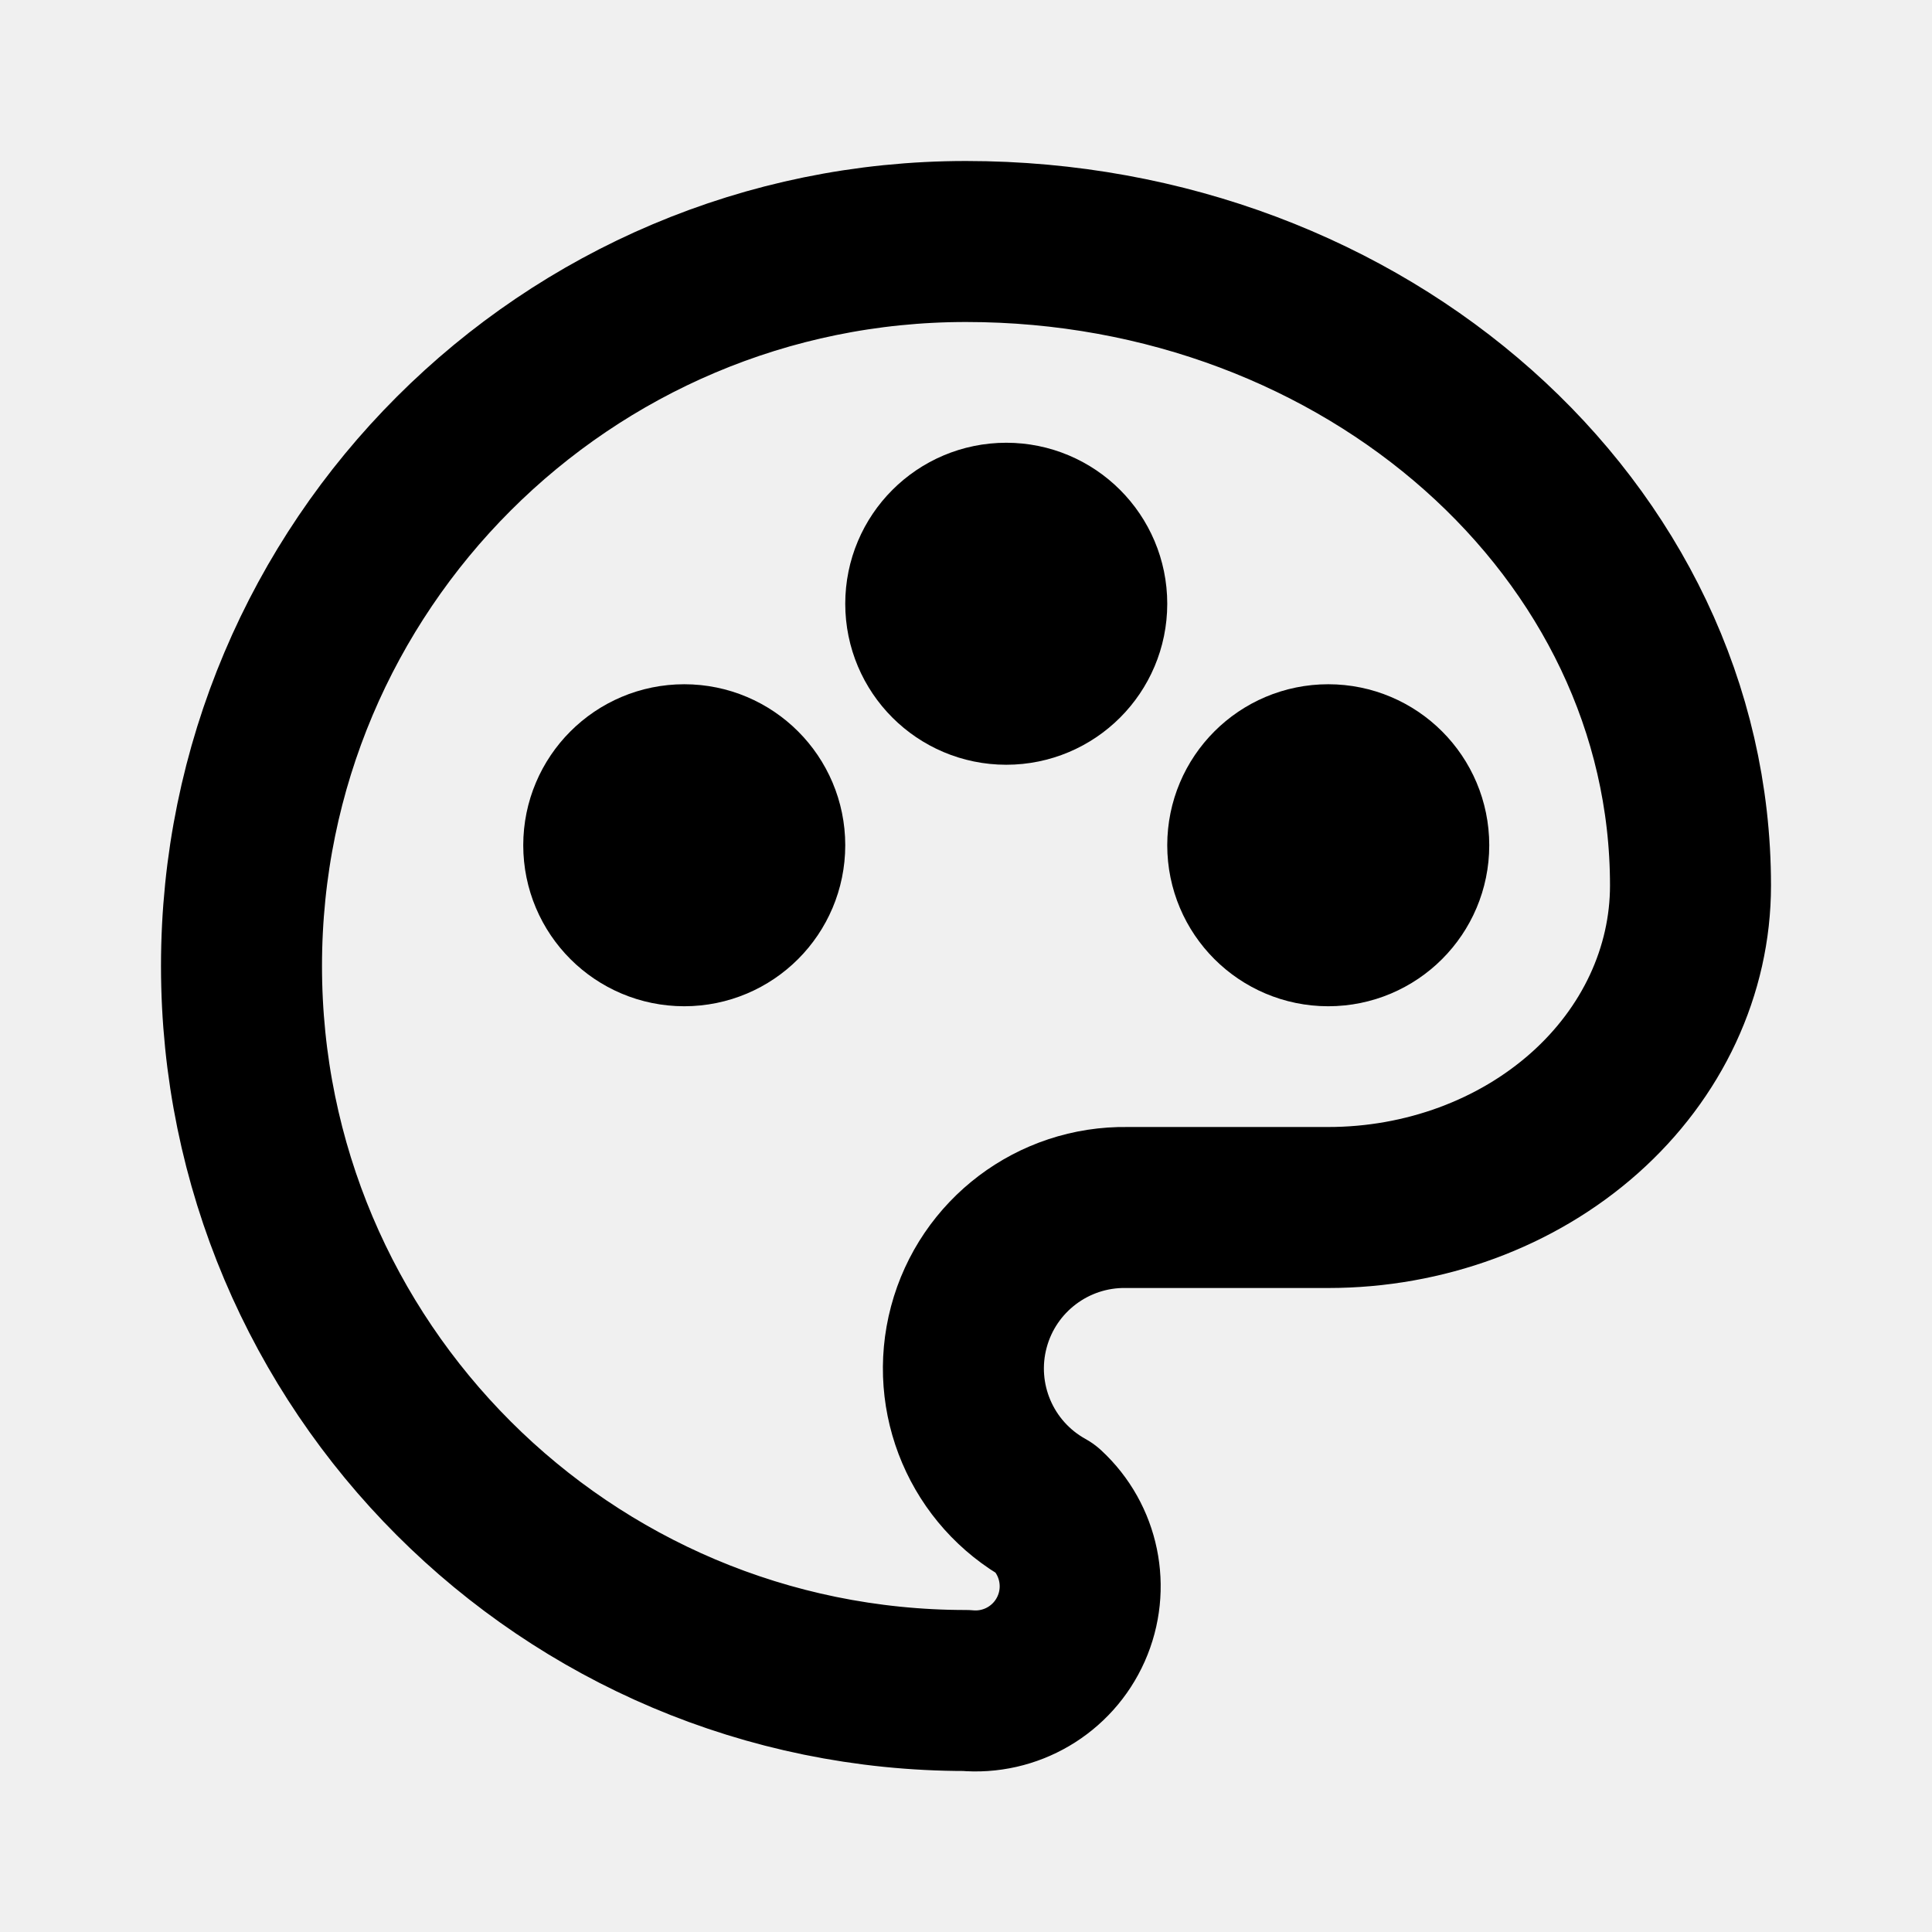
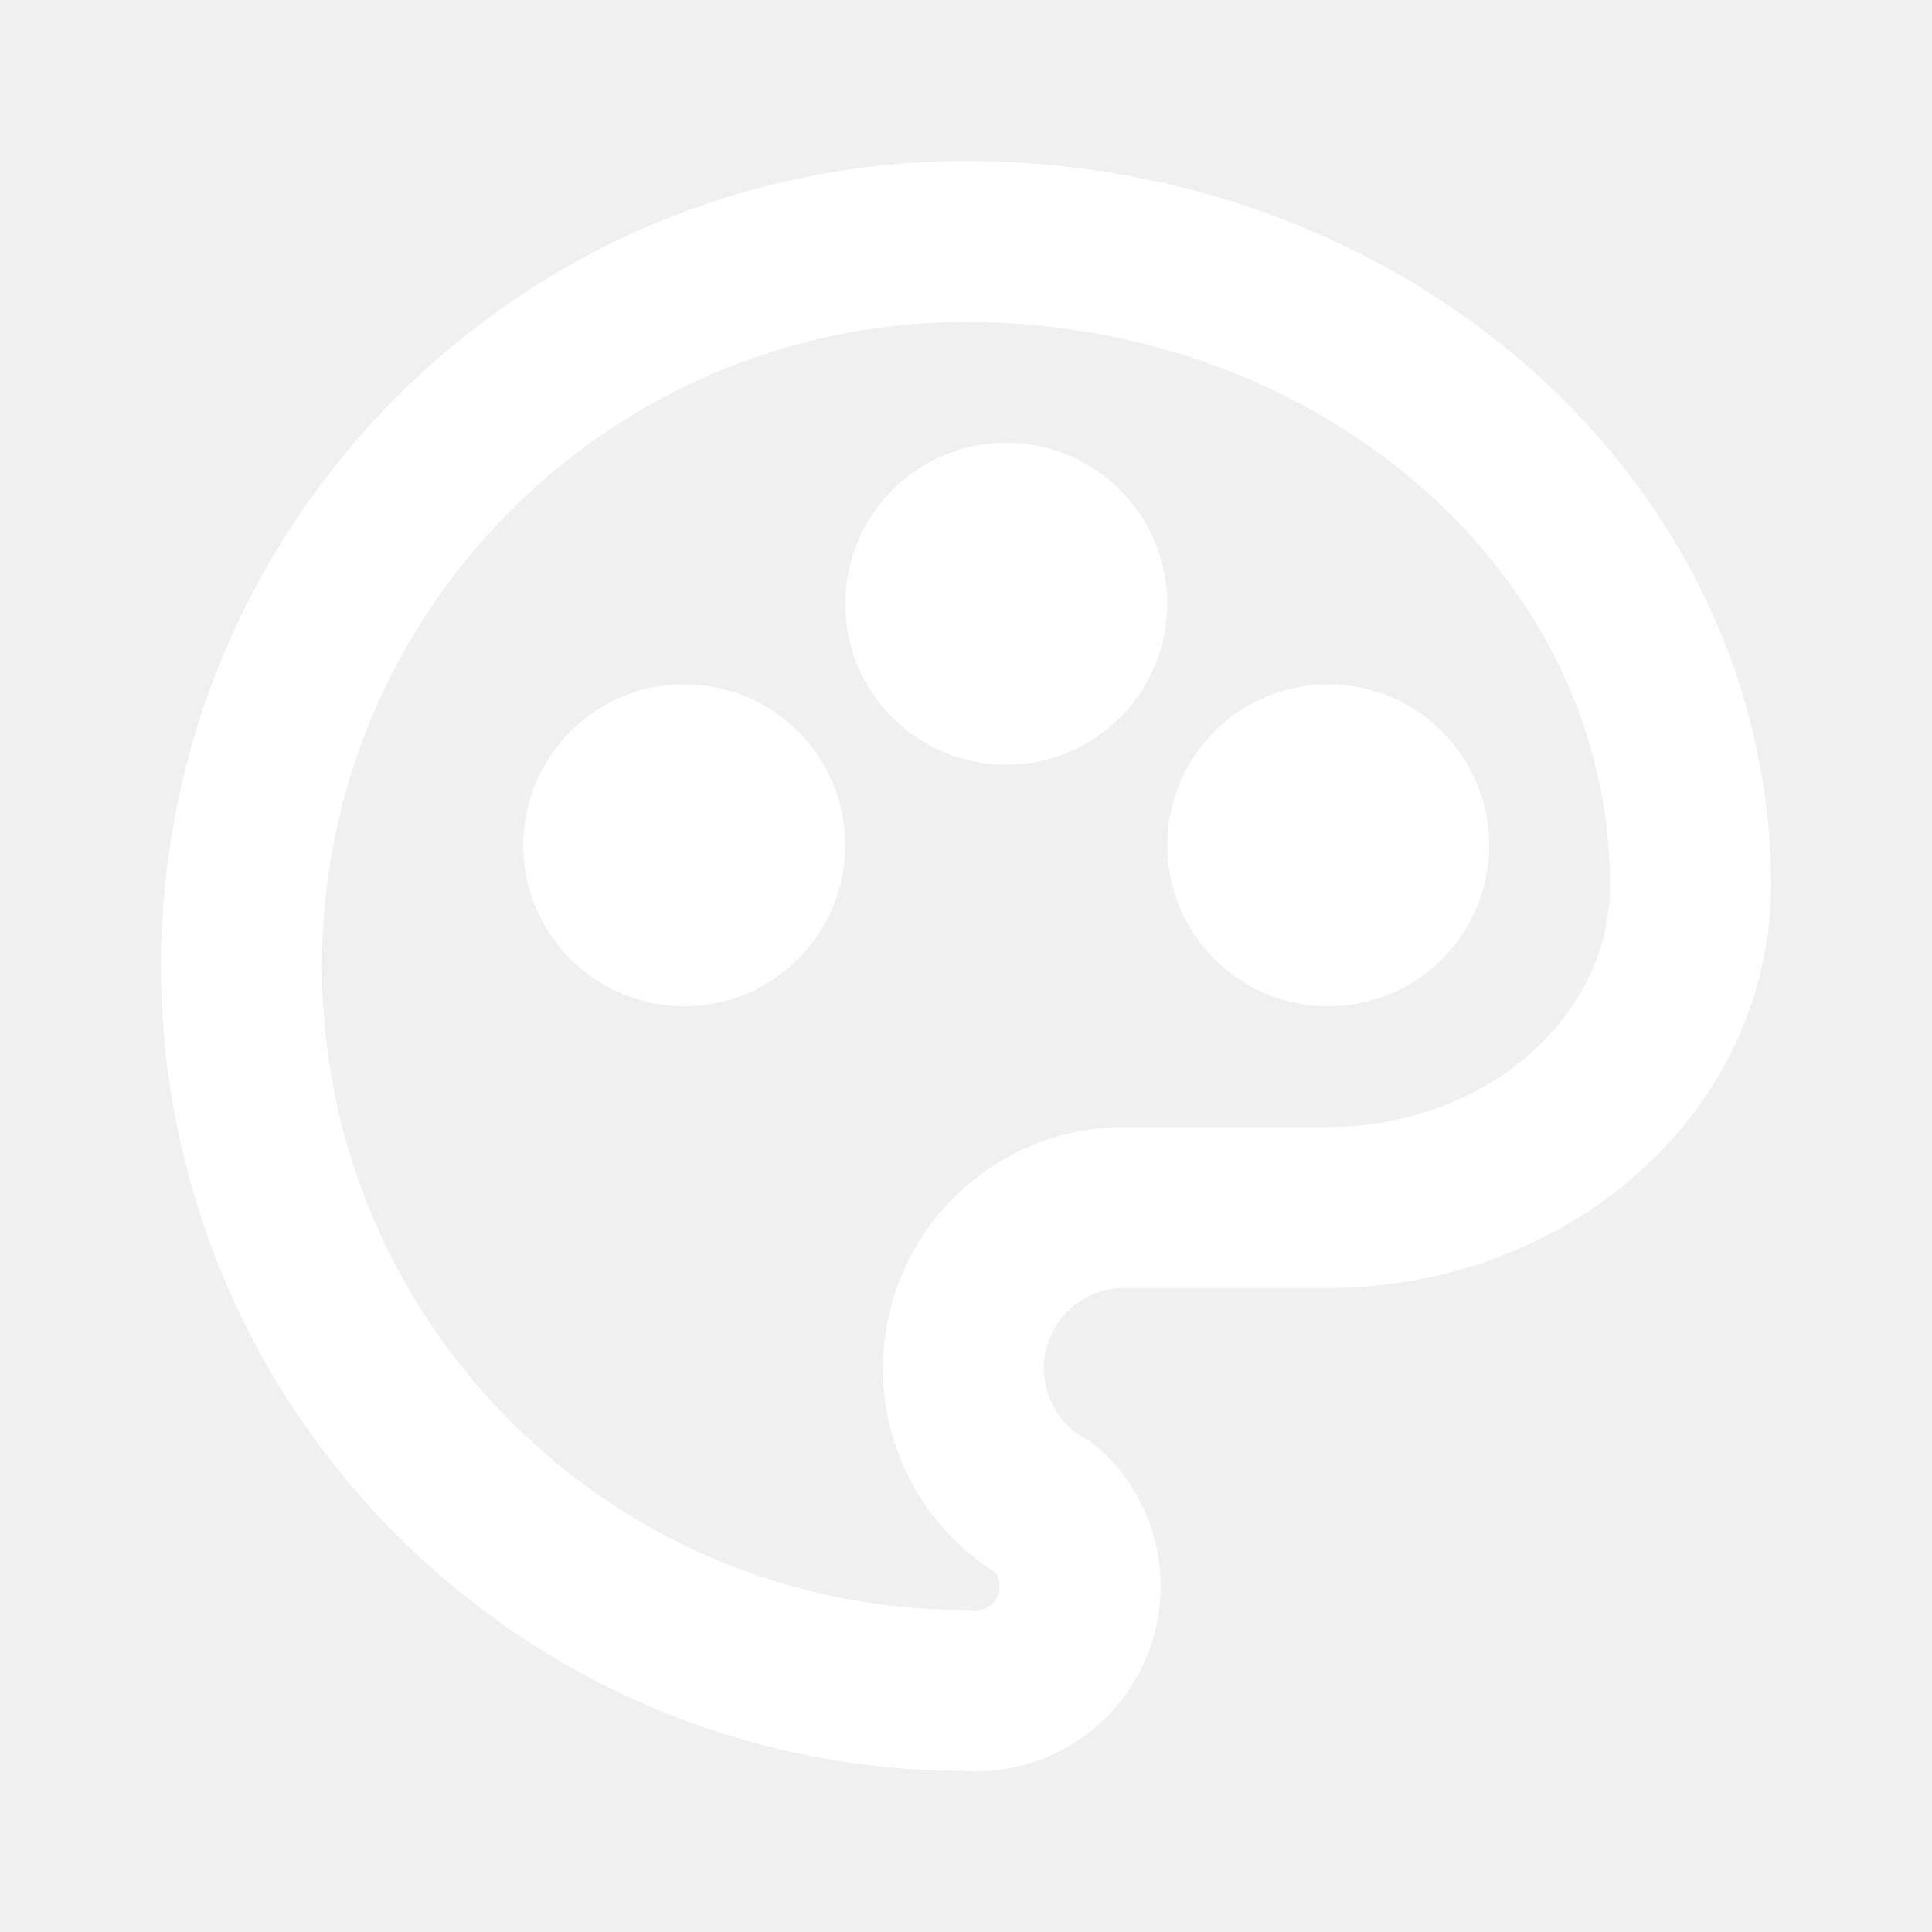
- <svg xmlns="http://www.w3.org/2000/svg" width="24" height="24" viewBox="0 0 24 24" fill="none" stroke="currentColor" stroke-width="2" stroke-linecap="round" stroke-linejoin="round">
+ <svg xmlns="http://www.w3.org/2000/svg" width="24" height="24" viewBox="0 0 24 24" fill="none" stroke="white" stroke-width="2" stroke-linecap="round" stroke-linejoin="round">
  <path d="M12 21a9 9 0 0 1 0 -18c4.97 0 9 3.582 9 8c0 1.06 -.474 2.078 -1.318 2.828c-.844 .75 -1.989 1.172 -3.182 1.172h-2.5a2 2 0 0 0 -1 3.75a1.3 1.3 0 0 1 -1 2.25" />
  <path d="M7.5 10.5a1 1 0 1 0 2 0a1 1 0 1 0 -2 0" />
  <path d="M11.5 7.5a1 1 0 1 0 2 0a1 1 0 1 0 -2 0" />
  <path d="M15.5 10.5a1 1 0 1 0 2 0a1 1 0 1 0 -2 0" />
</svg>
